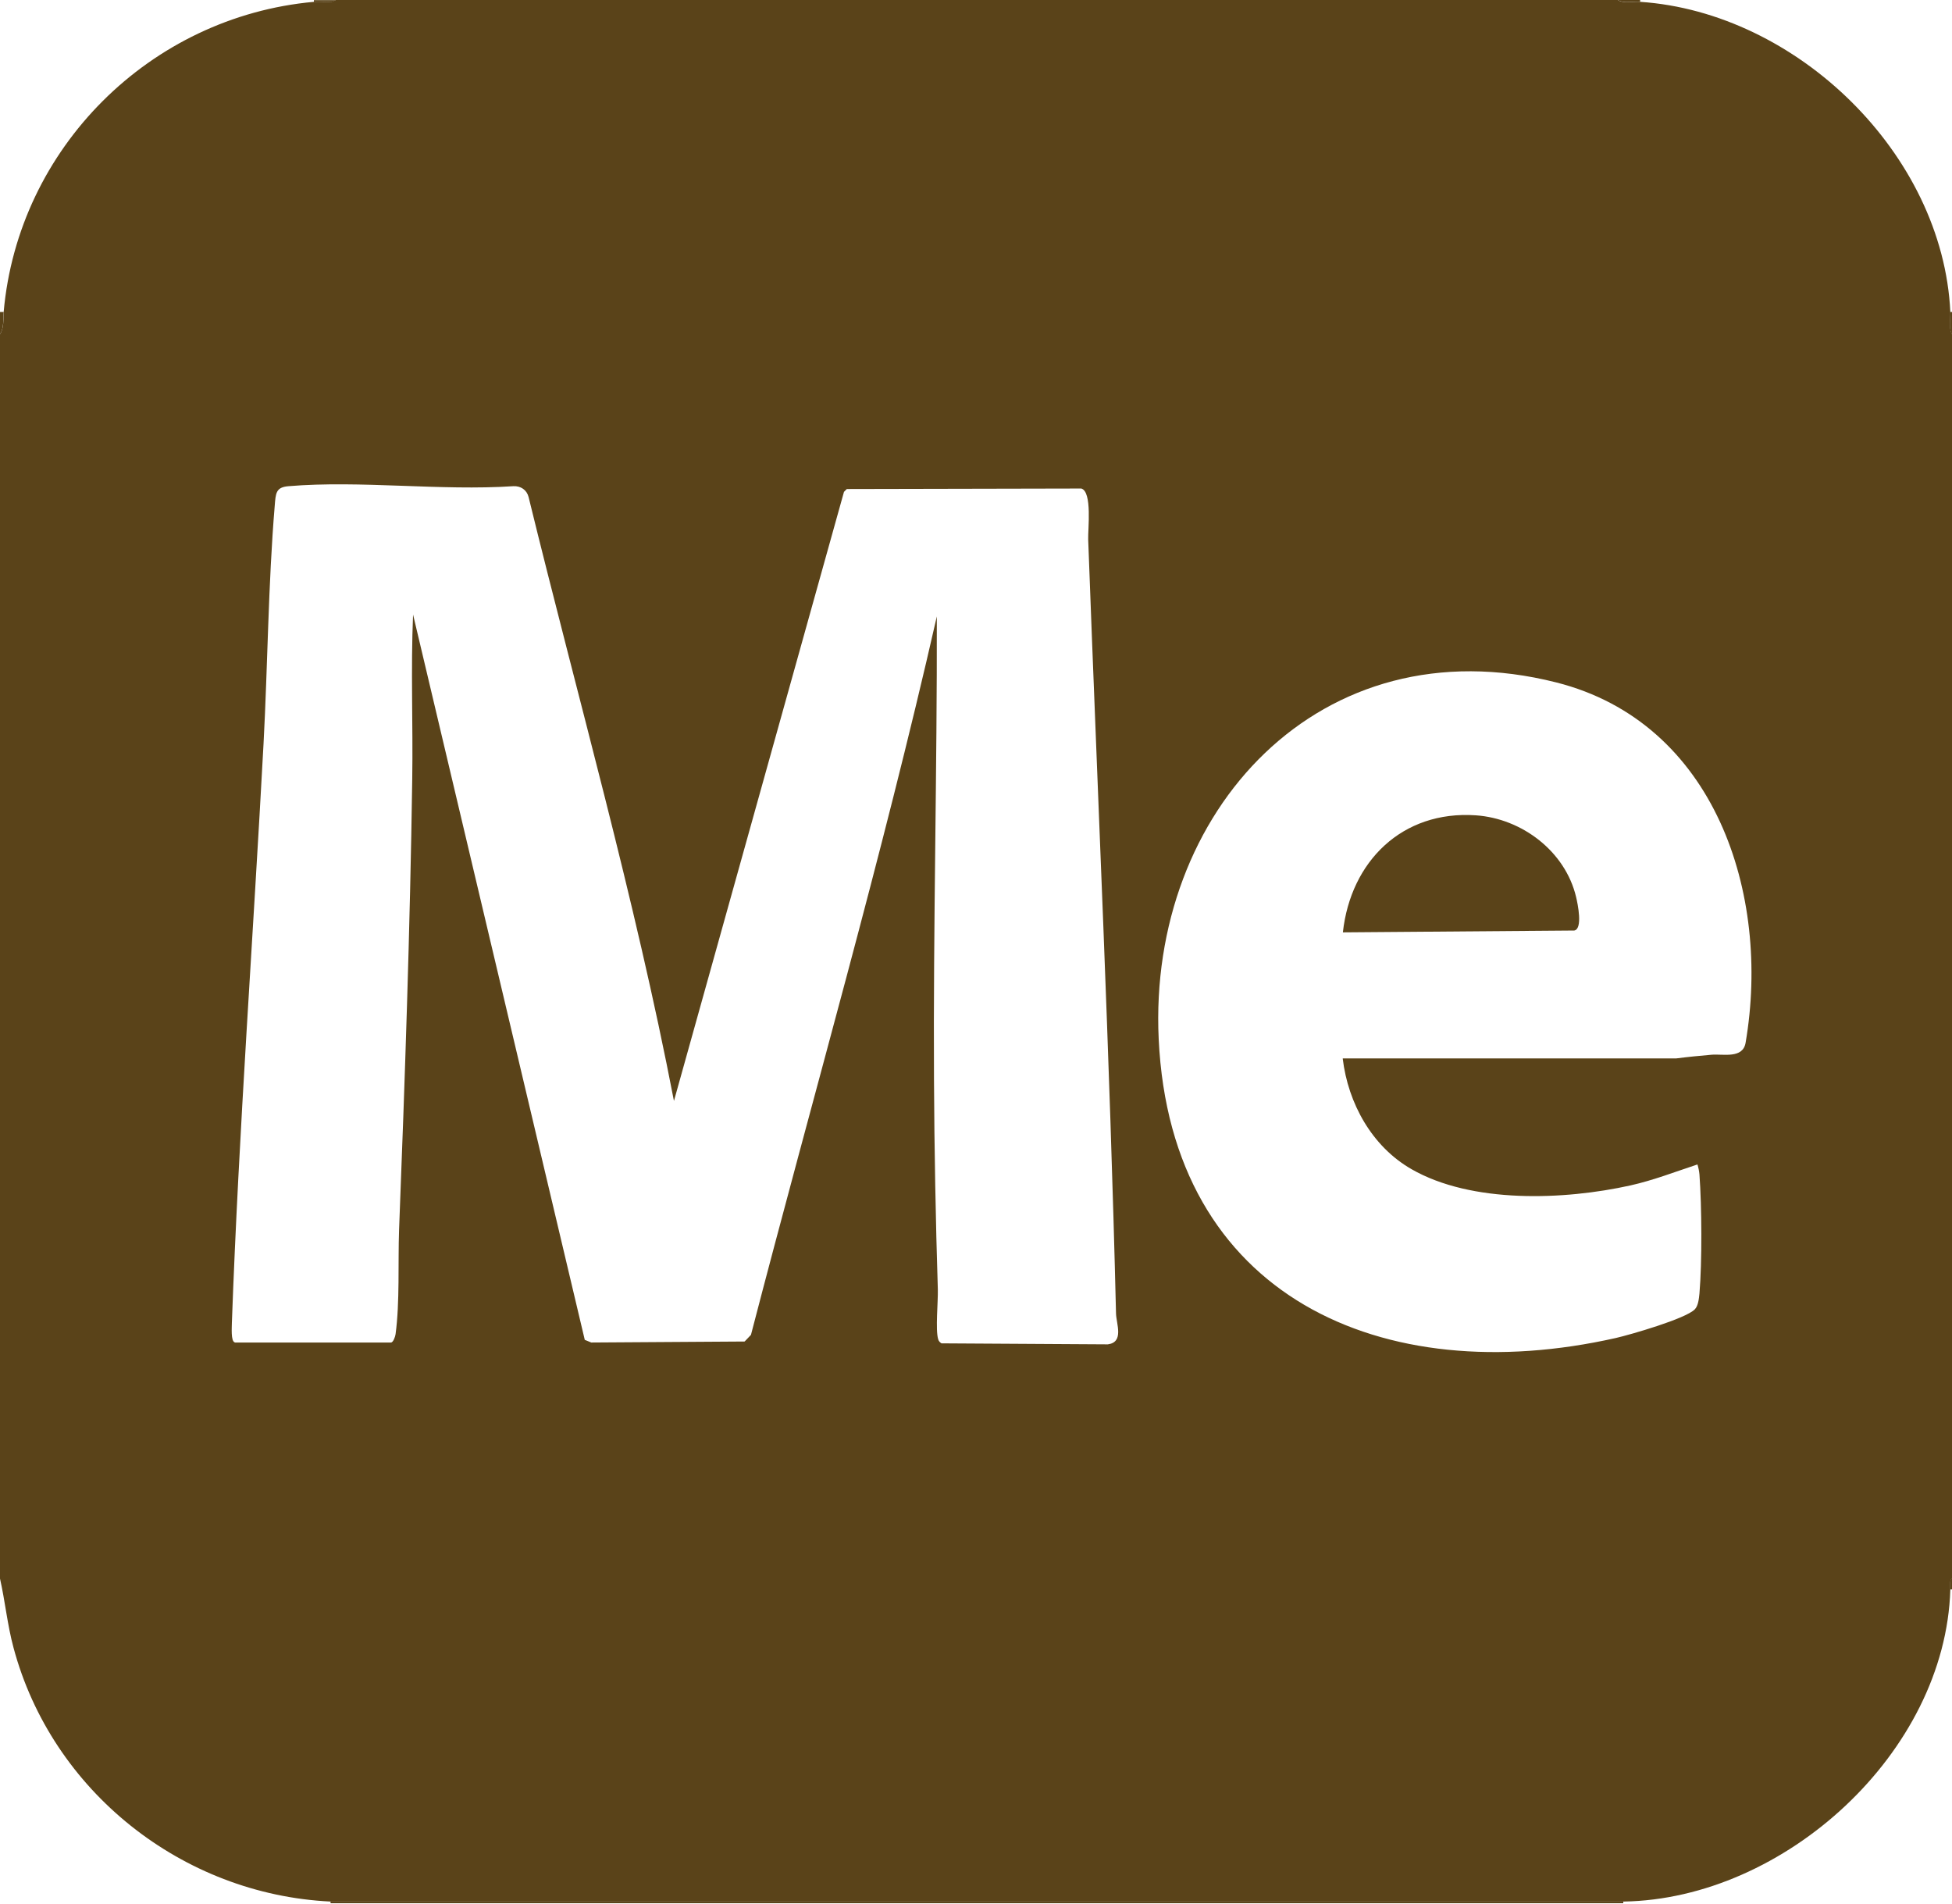
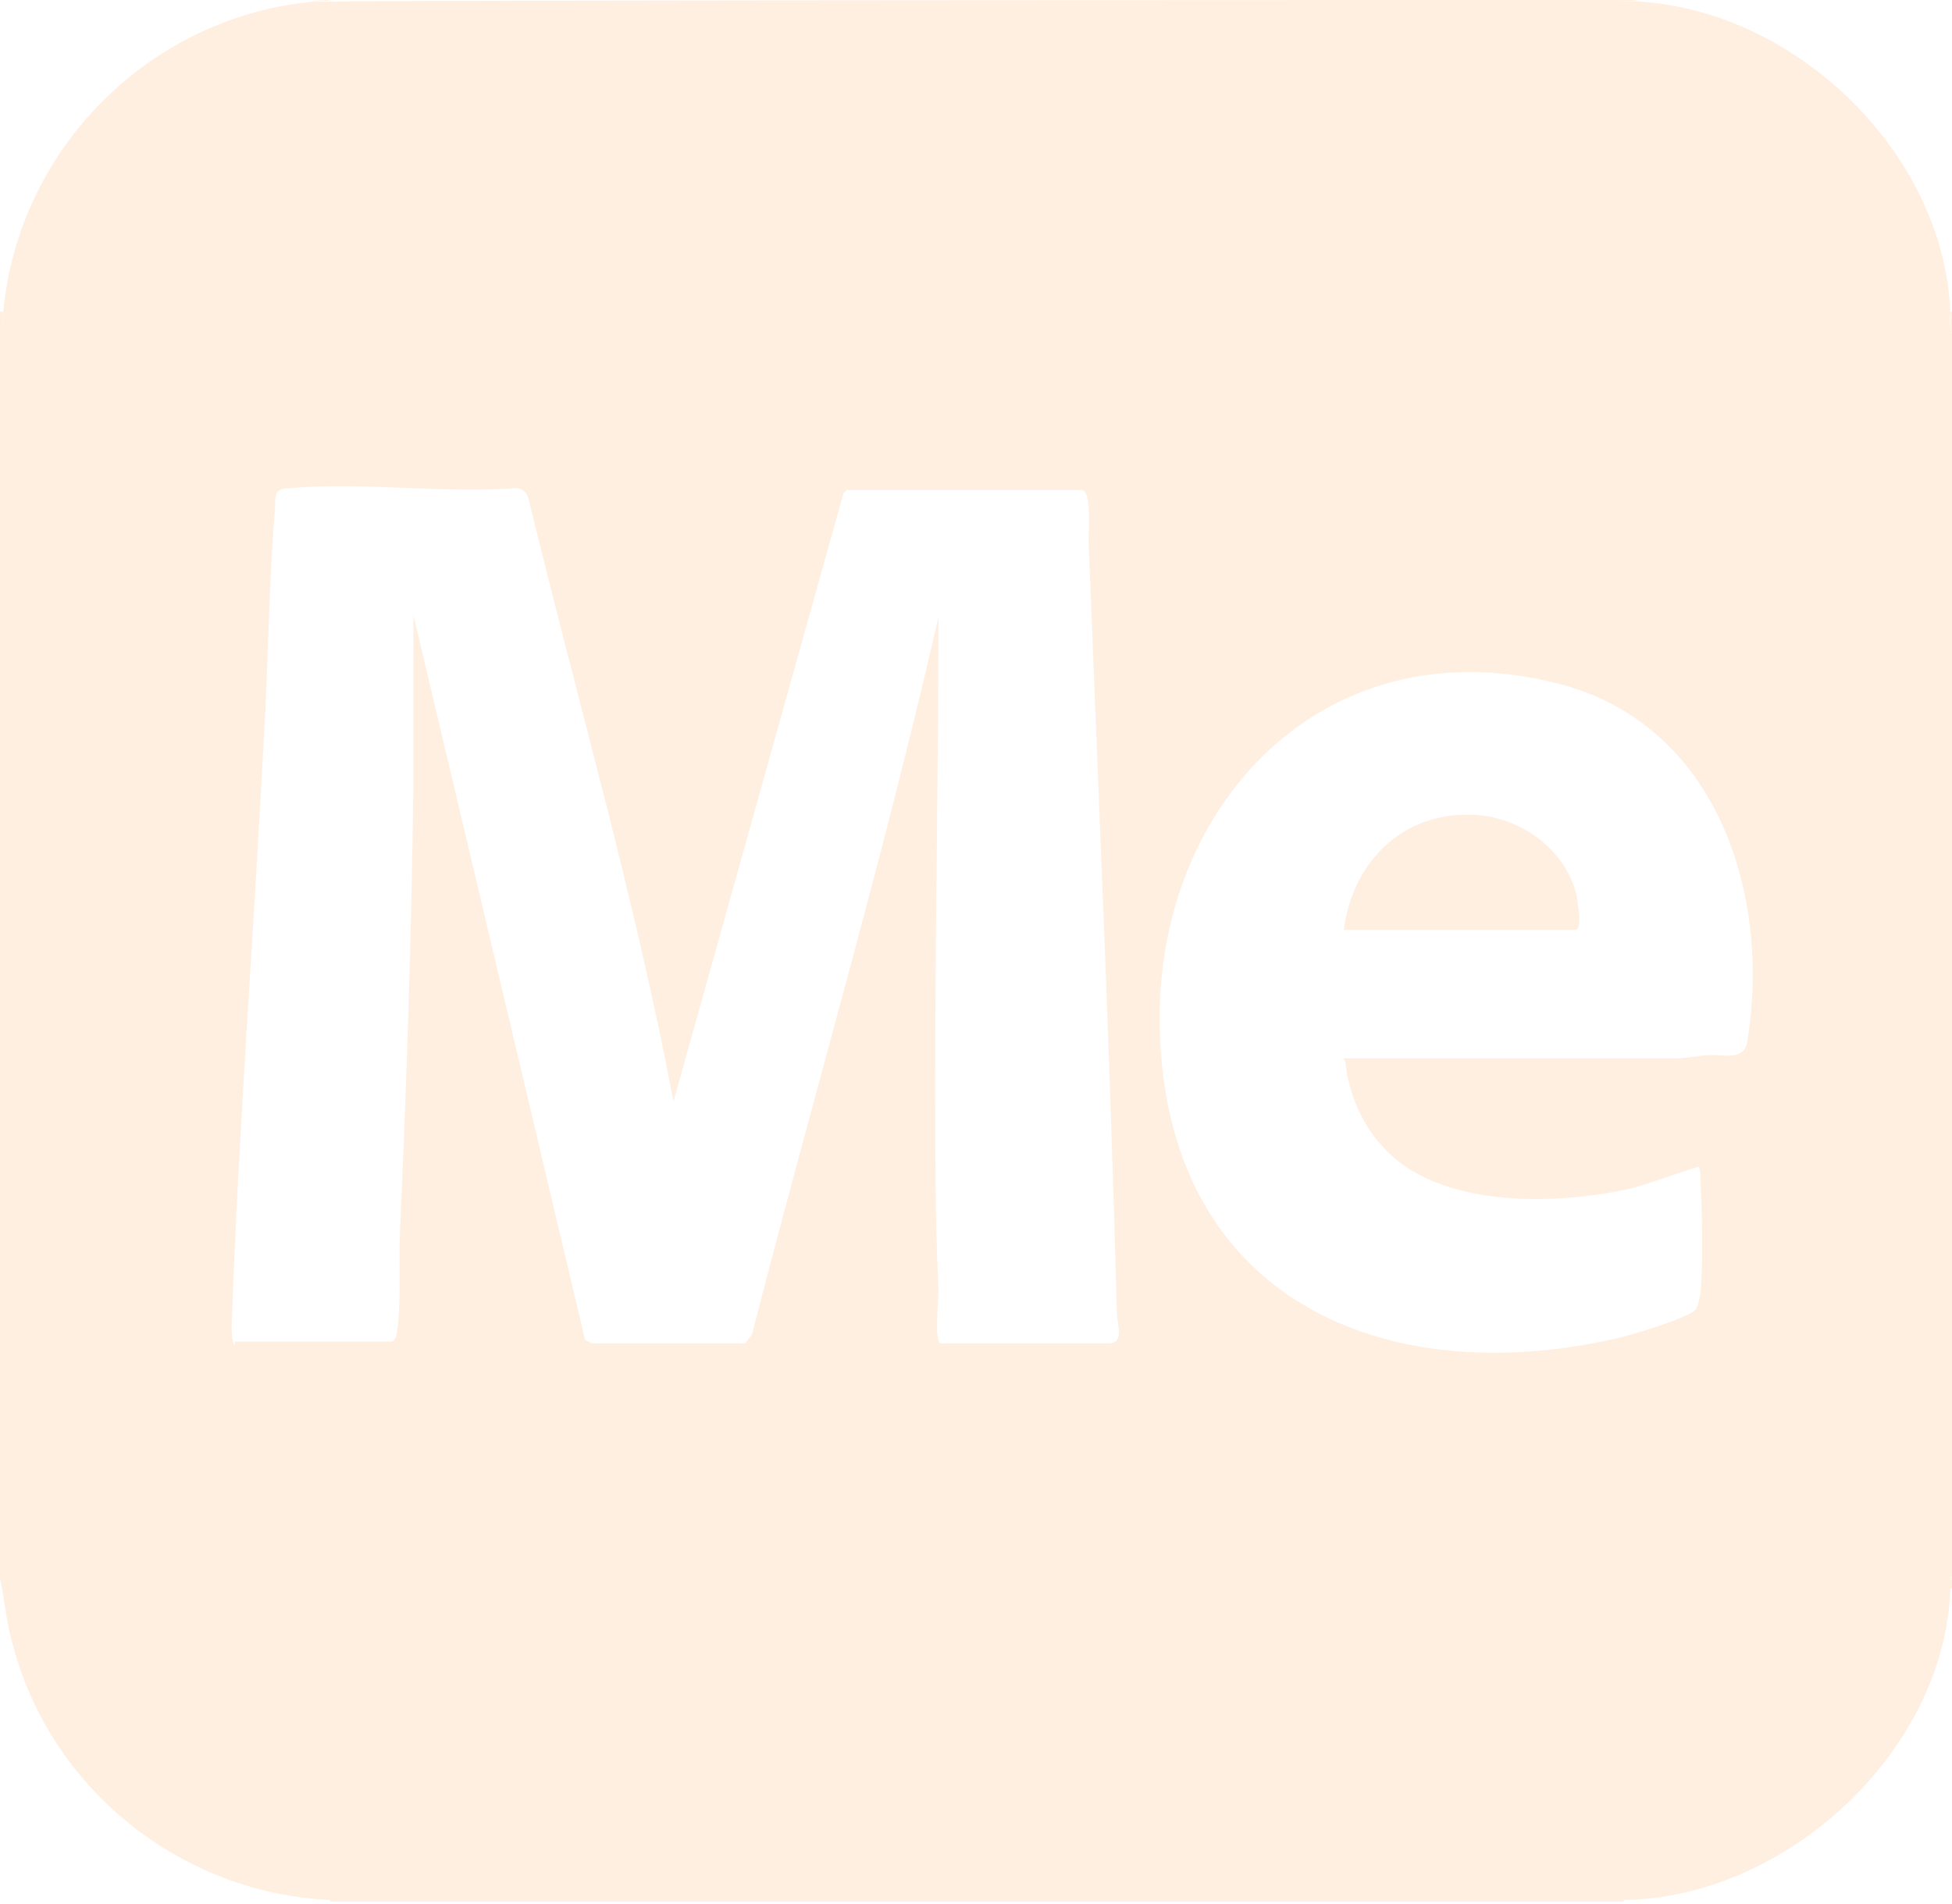
- <svg xmlns="http://www.w3.org/2000/svg" id="Layer_2" data-name="Layer 2" viewBox="0 0 117.1 114.15">
+ <svg xmlns="http://www.w3.org/2000/svg" id="Layer_2" version="1.1" viewBox="0 0 117.1 114.2">
  <defs>
    <style>
-       .cls-1 {
-         fill: #5a4319;
+       .st0 {
+         fill: #ffefe1;
      }
    </style>
  </defs>
-   <g id="Layer_1-2" data-name="Layer 1">
+   <g id="Layer_1-2">
    <g>
-       <path class="cls-1" d="M97.05,0c.34.23.91.08,1.34.11,9.4.63,18.16,9.12,18.61,18.6.02.43-.11,1,.11,1.34v74.62c-.19.12-.1.46-.11.67-.3,9.77-9.94,18.56-19.61,18.71H19.83c-8.91-.43-16.72-6.63-19.02-15.23-.37-1.37-.5-2.77-.81-4.14V20.05c.25-.39.19-.91.22-1.34C1.09,8.88,9,1,18.83.11c.35-.03.71.03,1.07,0l.27-.12h76.88ZM14.09,80.52h9.36c.14,0,.26-.35.28-.5.26-1.93.14-4.27.21-6.25.35-8.99.66-18.06.79-27.05.05-3.29-.09-6.58.05-9.86l10.3,43.5.39.16,9.2-.06.38-.4c3.73-14.36,7.86-28.62,11.15-43.09.02,9.26-.22,18.52-.17,27.79.02,4.17.1,8.41.23,12.57.02.73-.15,2.43.02,2.99.03.11.1.19.2.25l9.98.06c.98-.13.51-1.22.49-1.84-.37-15.49-1.1-30.97-1.67-46.44-.02-.61.25-2.85-.41-3.05l-14.07.03-.17.17-10.2,36.53c-2.35-12.2-5.77-24.16-8.72-36.22-.11-.43-.47-.67-.91-.65-4.37.29-9.18-.36-13.49,0-.77.06-.77.43-.83,1.18-.39,4.68-.42,9.55-.67,14.26-.62,11.59-1.48,23.16-1.9,34.74,0,.26-.07,1.1.17,1.17ZM80.56,63.48h20c.7-.09,1.41-.16,2.11-.22s1.89.26,2.05-.73c1.52-8.9-1.83-19.19-11.36-21.6-14.15-3.58-24.5,7.74-23.85,21.39.73,15.47,13.44,21.08,27.42,17.93.88-.2,4.2-1.16,4.74-1.72.21-.21.25-.66.28-.95.16-1.91.14-5.21,0-7.14-.02-.21-.06-.4-.12-.6-1.34.44-2.64.95-4.03,1.26-3.97.88-9.51,1.1-13.13-.98-2.37-1.36-3.8-3.95-4.12-6.63Z" />
-       <rect class="cls-1" x="19.83" y="114.04" width="77.55" height=".11" />
-       <path class="cls-1" d="M.22,18.71c-.04.43.03.95-.22,1.34v-1.34h.22Z" />
-       <path class="cls-1" d="M20.17,0l-.27.12c-.35.02-.72-.04-1.07,0v-.11h1.34Z" />
-       <path class="cls-1" d="M98.39,0v.11c-.43-.03-1,.11-1.34-.11h1.34Z" />
-       <path class="cls-1" d="M117.1,20.05c-.22-.34-.09-.91-.11-1.34h.11v1.34Z" />
-       <path class="cls-1" d="M117.1,95.33h-.11c0-.21-.08-.55.11-.67v.67Z" />
-       <path class="cls-1" d="M80.56,55.91c.47-4.24,3.55-7.31,7.97-7.01,2.77.19,5.37,2.16,6.02,4.9.1.42.41,1.91-.11,2.01l-13.87.11Z" />
+       <path class="st0" d="M97.1,0c.3.2.9,0,1.3.1,9.4.6,18.2,9.1,18.6,18.6,0,.4-.1,1,.1,1.3v74.6c-.2.1,0,.5-.1.7-.3,9.8-9.9,18.6-19.6,18.7H19.8c-8.9-.4-16.7-6.6-19-15.2C.4,97.5.3,96.1,0,94.7V20c.2-.4.2-.9.2-1.3C1.1,8.9,9,1,18.8.1c.4,0,.7,0,1.1,0h.3C20.2,0,97,0,97,0h0ZM14.1,80.5h9.4c.1,0,.3-.3.3-.5.3-1.9.1-4.3.2-6.2.4-9,.7-18.1.8-27,0-3.3,0-6.6,0-9.9l10.3,43.5.4.2h9.2c0,0,.4-.5.4-.5,3.7-14.4,7.9-28.6,11.2-43.1,0,9.3-.2,18.5-.2,27.8,0,4.2,0,8.4.2,12.6,0,.7-.2,2.4,0,3,0,.1,0,.2.2.2h10c1,0,.5-1.2.5-1.8-.4-15.5-1.1-31-1.7-46.4,0-.6.2-2.9-.4-3h-14.1s-.2.2-.2.2l-10.2,36.5c-2.3-12.2-5.8-24.2-8.7-36.2-.1-.4-.5-.7-.9-.6-4.4.3-9.2-.4-13.5,0-.8,0-.8.4-.8,1.2-.4,4.7-.4,9.6-.7,14.3-.6,11.6-1.5,23.2-1.9,34.7,0,.3,0,1.1.2,1.2h0ZM80.6,63.5h20c.7,0,1.4-.2,2.1-.2s1.9.3,2.1-.7c1.5-8.9-1.8-19.2-11.4-21.6-14.2-3.6-24.5,7.7-23.8,21.4.7,15.5,13.4,21.1,27.4,17.9.9-.2,4.2-1.2,4.7-1.7.2-.2.2-.7.3-.9.2-1.9.1-5.2,0-7.1,0-.2,0-.4-.1-.6-1.3.4-2.6.9-4,1.3-4,.9-9.5,1.1-13.1-1-2.4-1.4-3.8-3.9-4.1-6.6h0Z" />
+       <rect class="st0" x="19.8" y="114" width="77.6" height=".1" />
+       <path class="st0" d="M.2,18.7c0,.4,0,1-.2,1.3v-1.3h.2Z" />
+       <path class="st0" d="M20.2,0h-.3c-.4.1-.7,0-1.1.1h0c0-.1,1.3-.1,1.3-.1h0Z" />
+       <path class="st0" d="M98.4,0h0c-.4,0-1,.2-1.3,0h1.3Z" />
+       <path class="st0" d="M117.1,20c-.2-.3,0-.9-.1-1.3h.1v1.3Z" />
+       <path class="st0" d="M117.1,95.3h-.1c0-.2,0-.6.1-.7v.7Z" />
+       <path class="st0" d="M80.6,55.9c.5-4.2,3.6-7.3,8-7,2.8.2,5.4,2.2,6,4.9,0,.4.4,1.9-.1,2h-13.9c0,.1,0,0,0,0Z" />
    </g>
  </g>
</svg>
